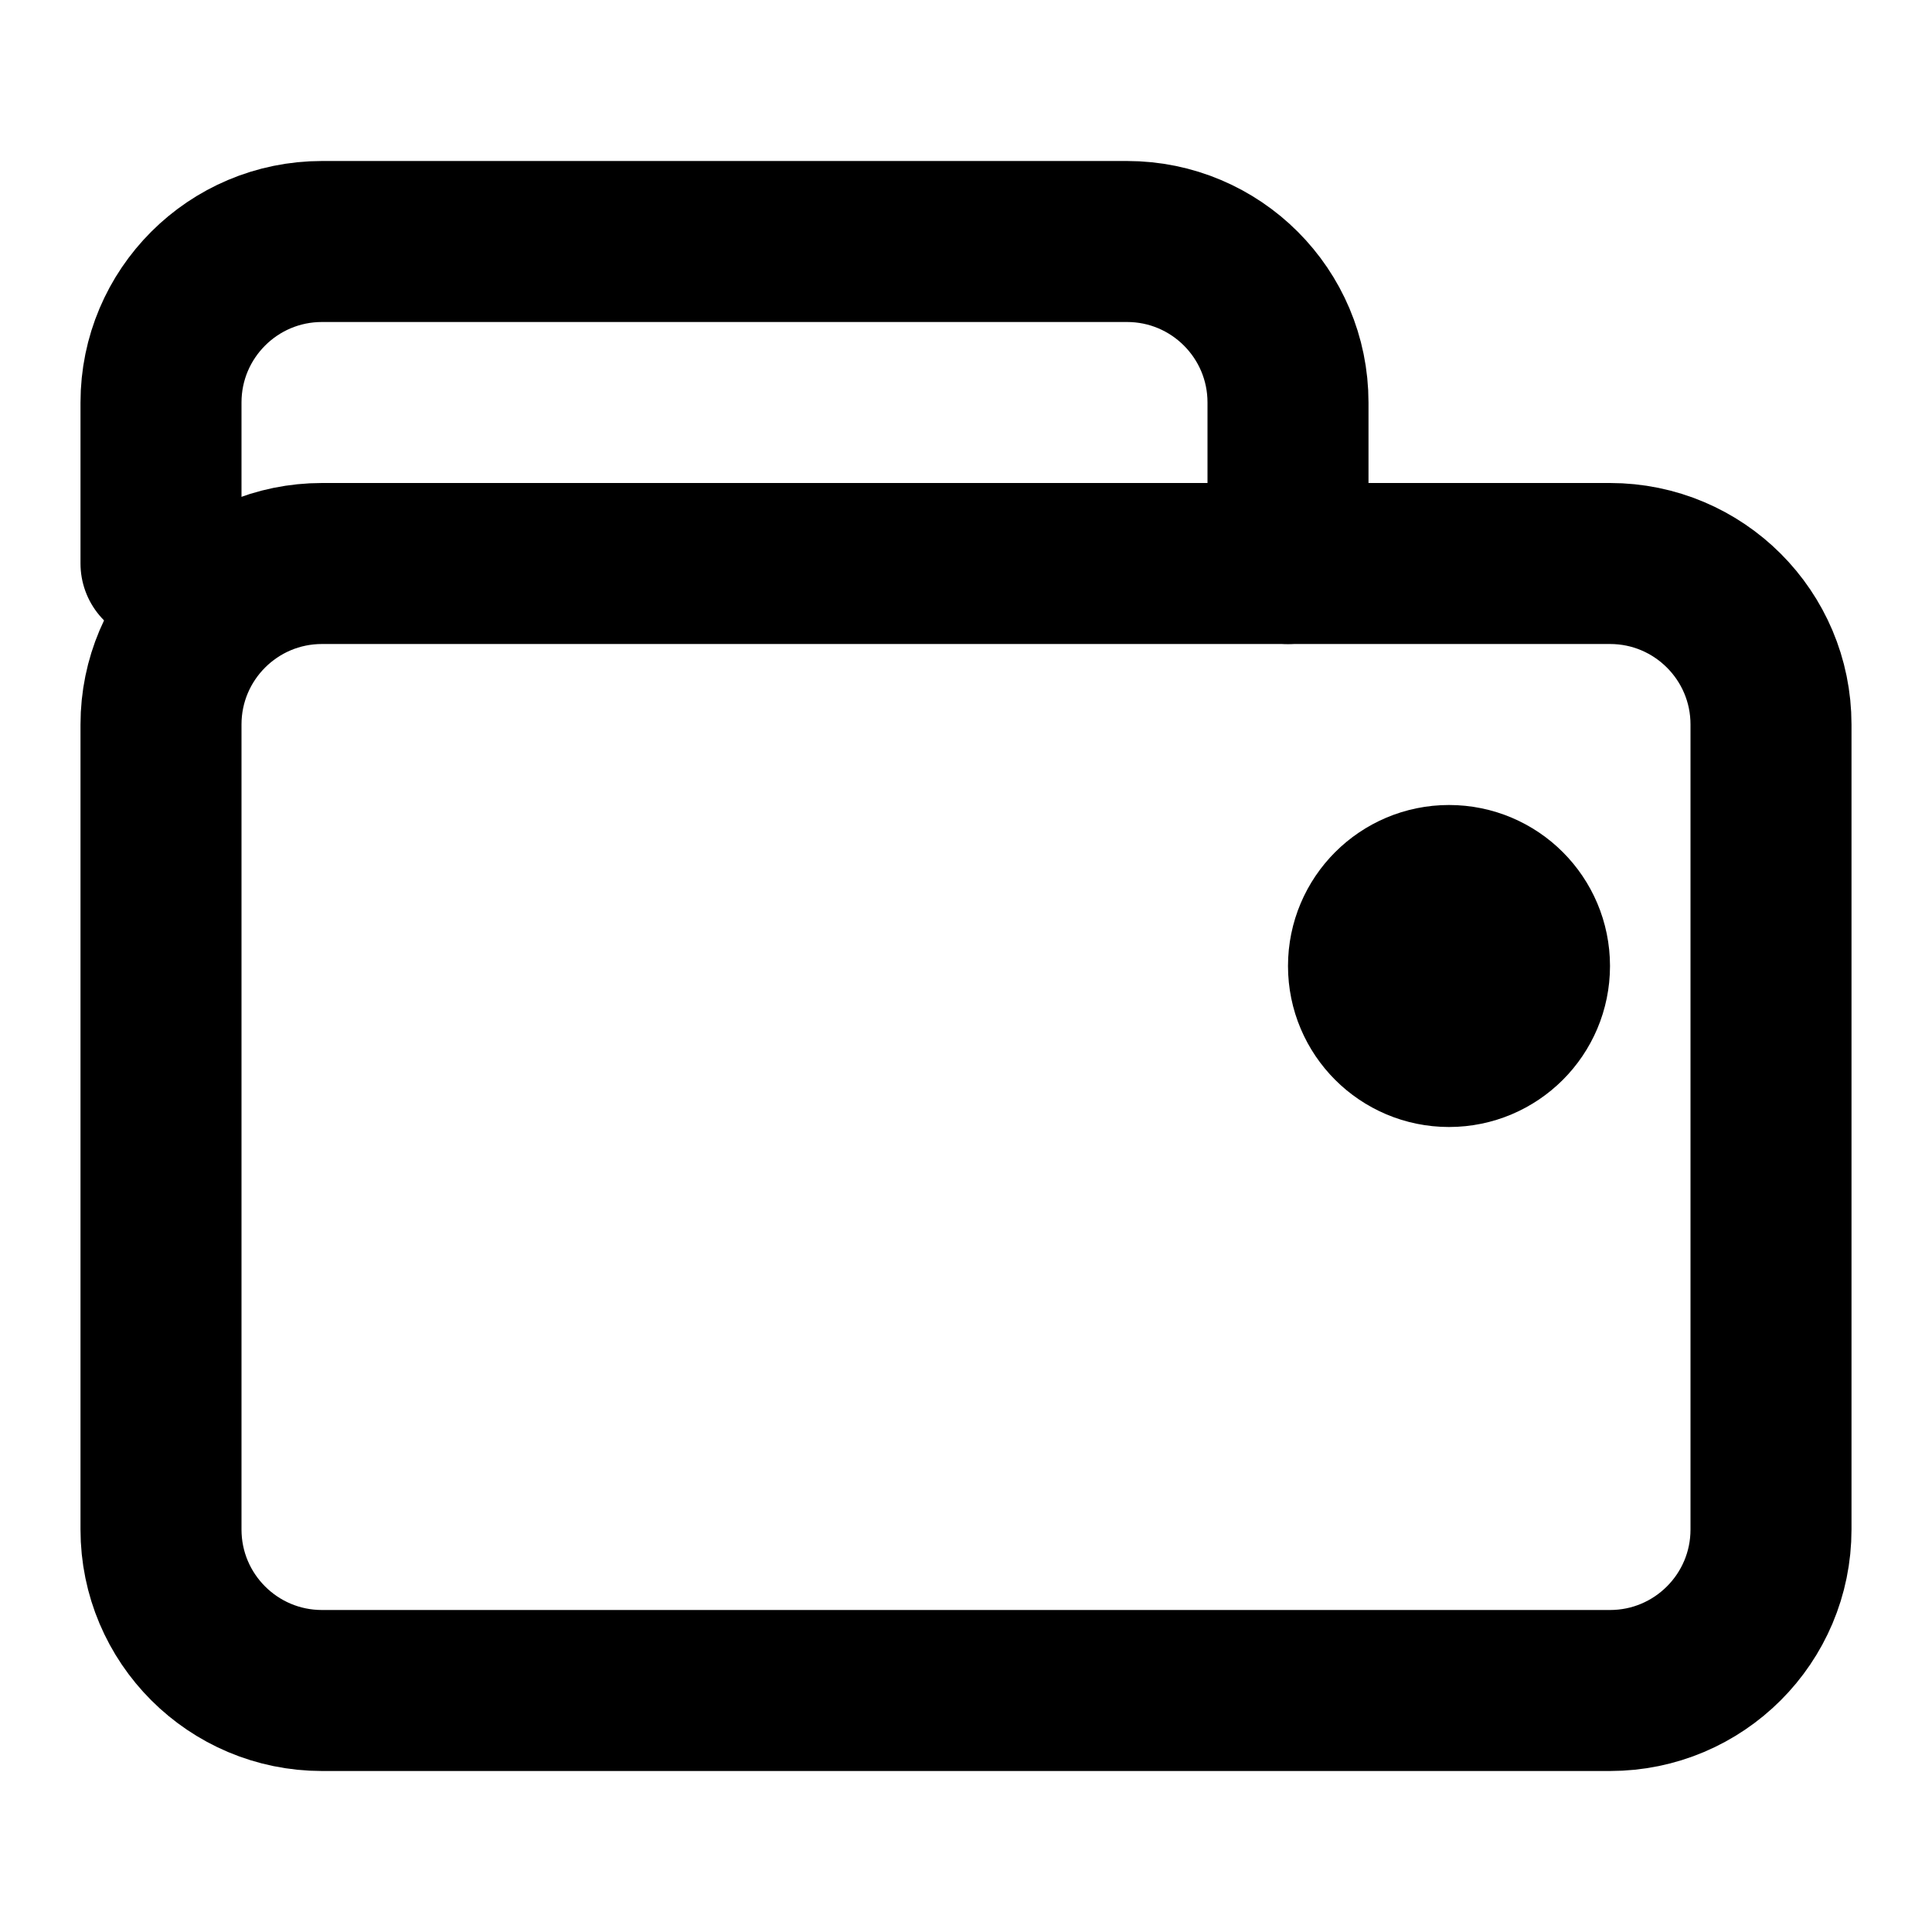
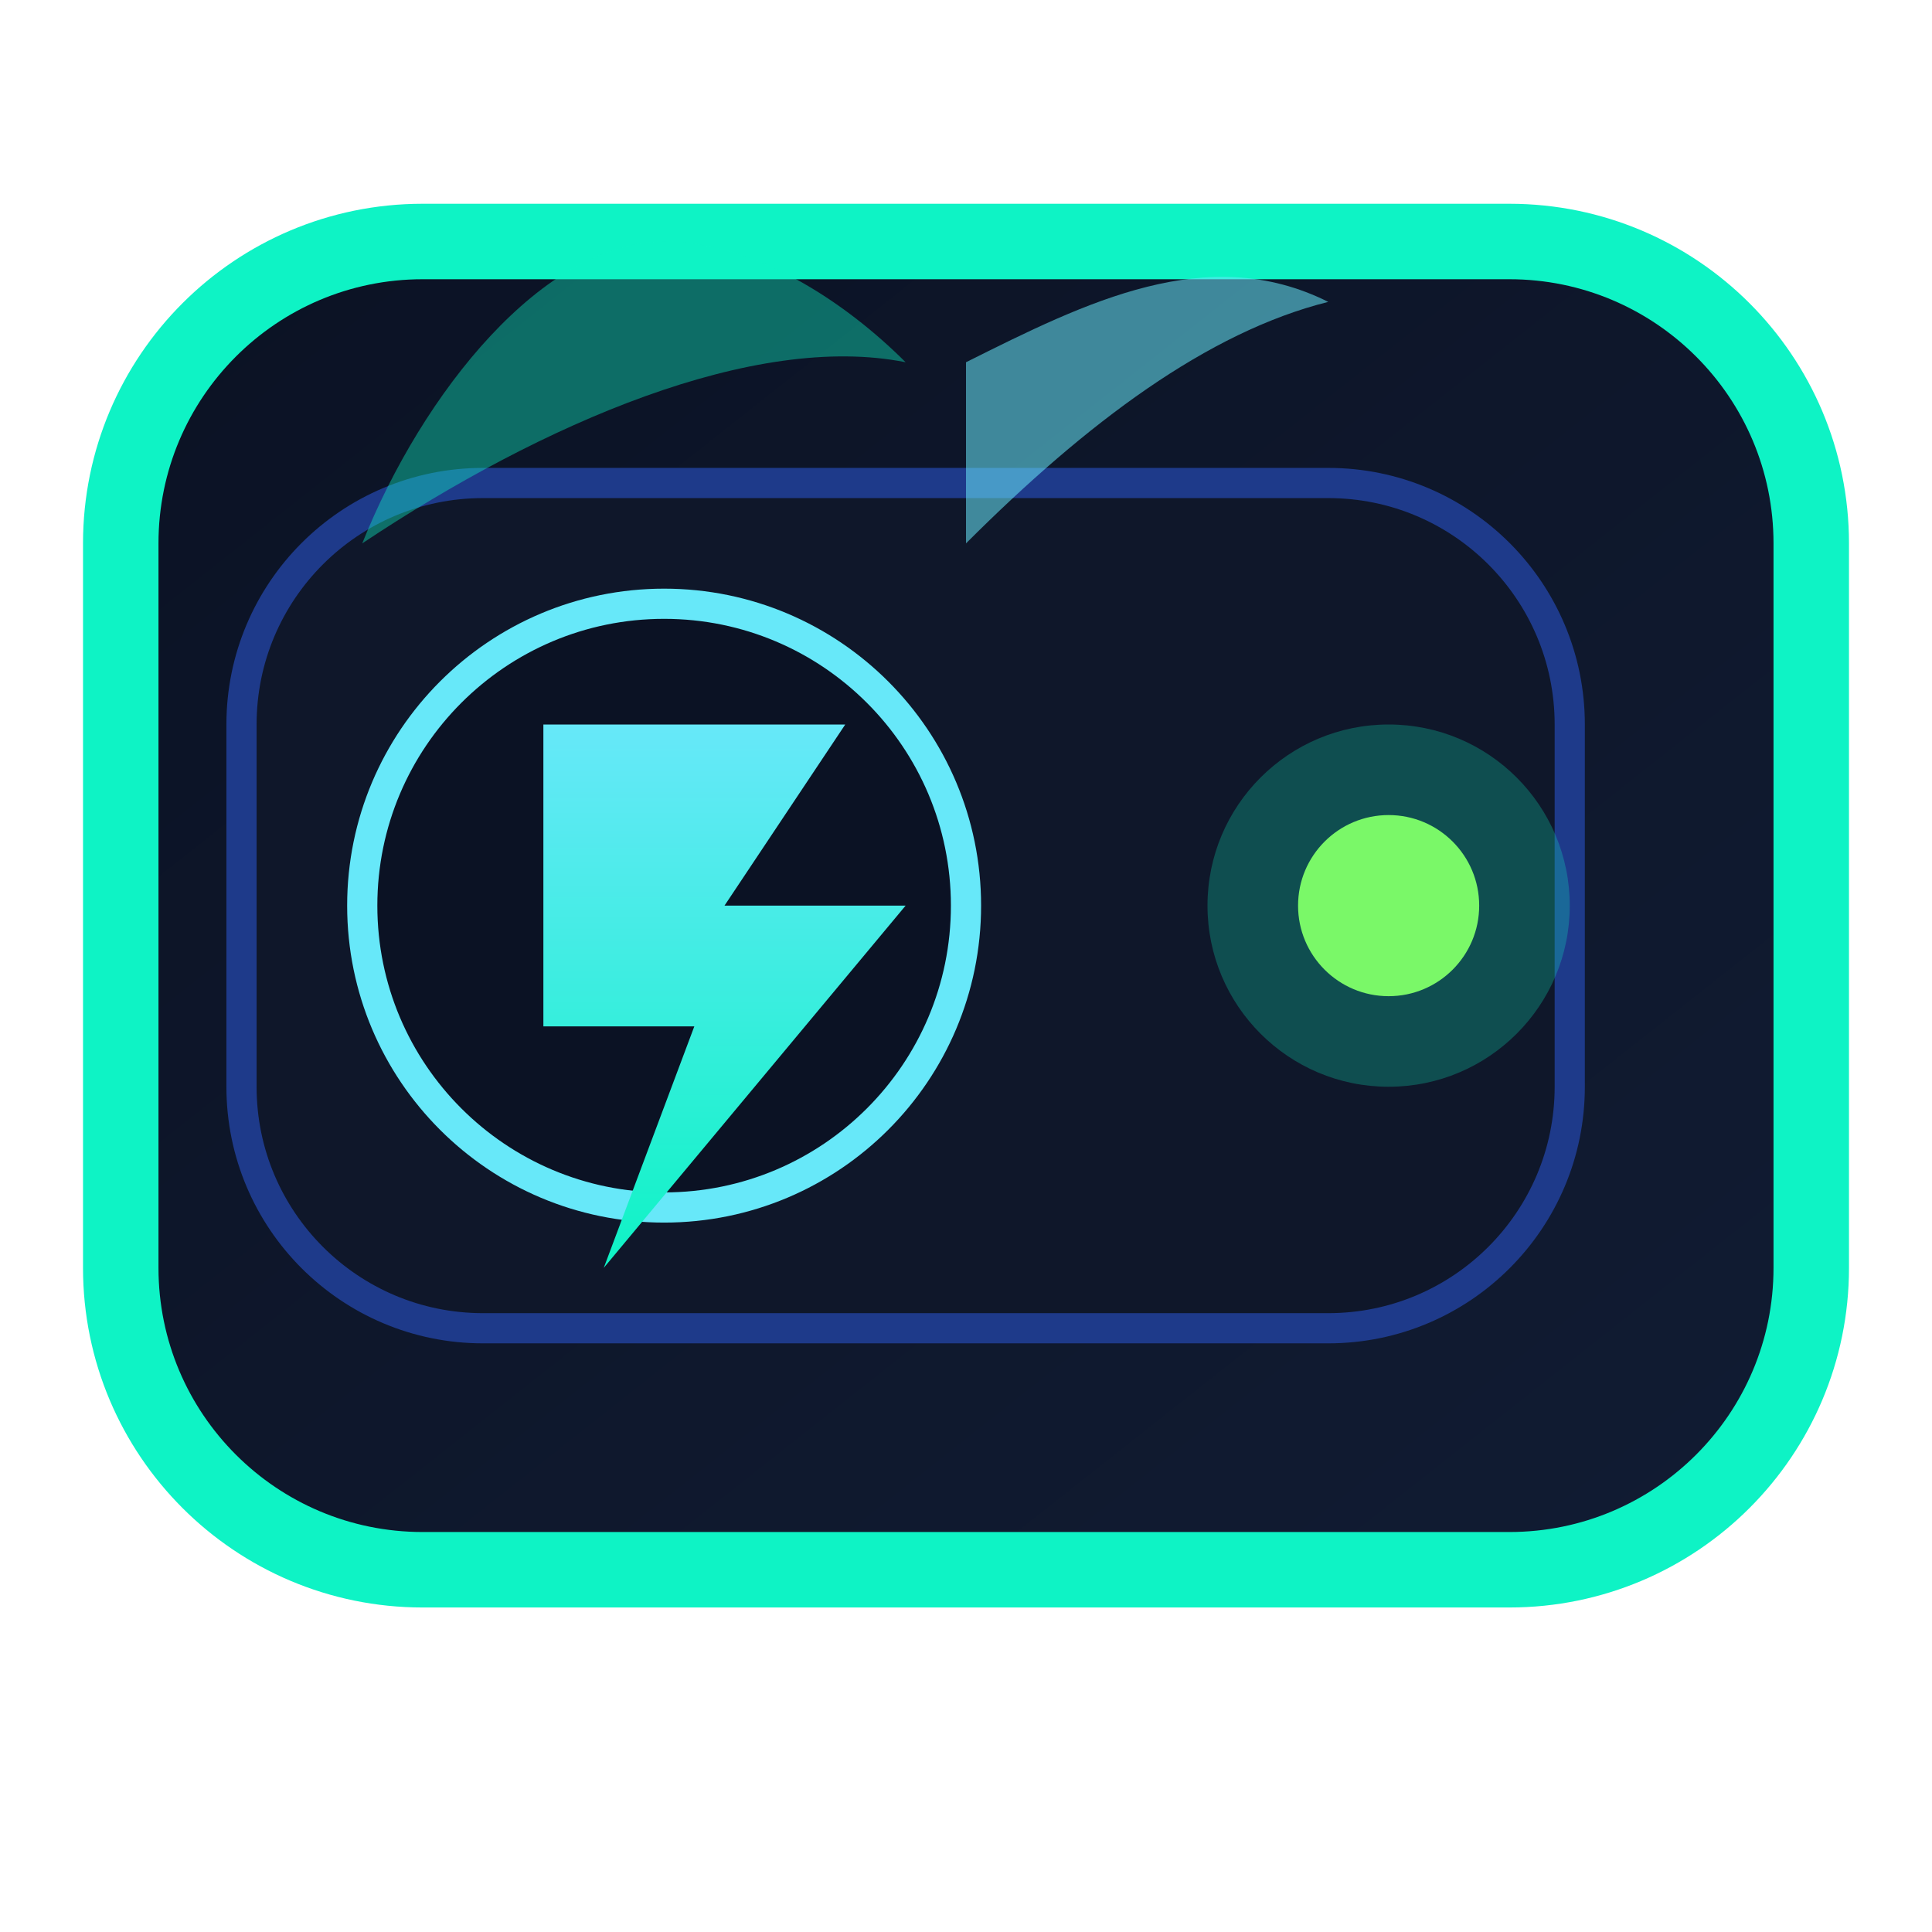
- <svg xmlns="http://www.w3.org/2000/svg" viewBox="0 0 24 24" fill="none" stroke="currentColor" stroke-width="2" stroke-linecap="round" stroke-linejoin="round">
-   <rect x="2" y="7" width="20" height="14" rx="2" ry="2" />
-   <path d="M16 7V5a2 2 0 0 0-2-2H4a2 2 0 0 0-2 2v2" />
-   <circle cx="18" cy="12" r="1" />
+ <svg xmlns="http://www.w3.org/2000/svg" viewBox="0 0 64 64" role="img" aria-labelledby="title desc">
+   <defs>
+     <linearGradient id="bg" x1="0%" y1="0%" x2="100%" y2="100%">
+       <stop offset="0%" stop-color="#0b1224" />
+       <stop offset="100%" stop-color="#111c33" />
+     </linearGradient>
+     <linearGradient id="bolt" x1="0%" y1="0%" x2="0%" y2="100%">
+       <stop offset="0%" stop-color="#67e8f9" />
+       <stop offset="100%" stop-color="#0ef3c5" />
+     </linearGradient>
+   </defs>
+   <rect x="4" y="8" width="56" height="44" rx="10" fill="url(#bg)" stroke="#0ef3c5" stroke-width="2.5" />
+   <rect x="8" y="16" width="44" height="28" rx="8" fill="#0f172a" stroke="#1e3a8a" />
+   <circle cx="46" cy="30" r="6" fill="#0ef3c5" opacity="0.25" />
+   <circle cx="46" cy="30" r="3" fill="#7af868" />
+   <circle cx="22" cy="30" r="10" fill="#0b1224" stroke="#67e8f9" />
+   <path fill="url(#bolt)" d="M18 24h10l-4 6h6l-10 12 3-8h-5z" />
+   <path d="M12 18c2-5 6-10 10-10 3 0 6 2 8 4-5-1-12 2-18 6Z" fill="#0ef3c5" opacity="0.4" />
+   <path d="M32 12c4-2 8-4 12-2-4 1-8 4-12 8Z" fill="#67e8f9" opacity="0.55" />
</svg>
